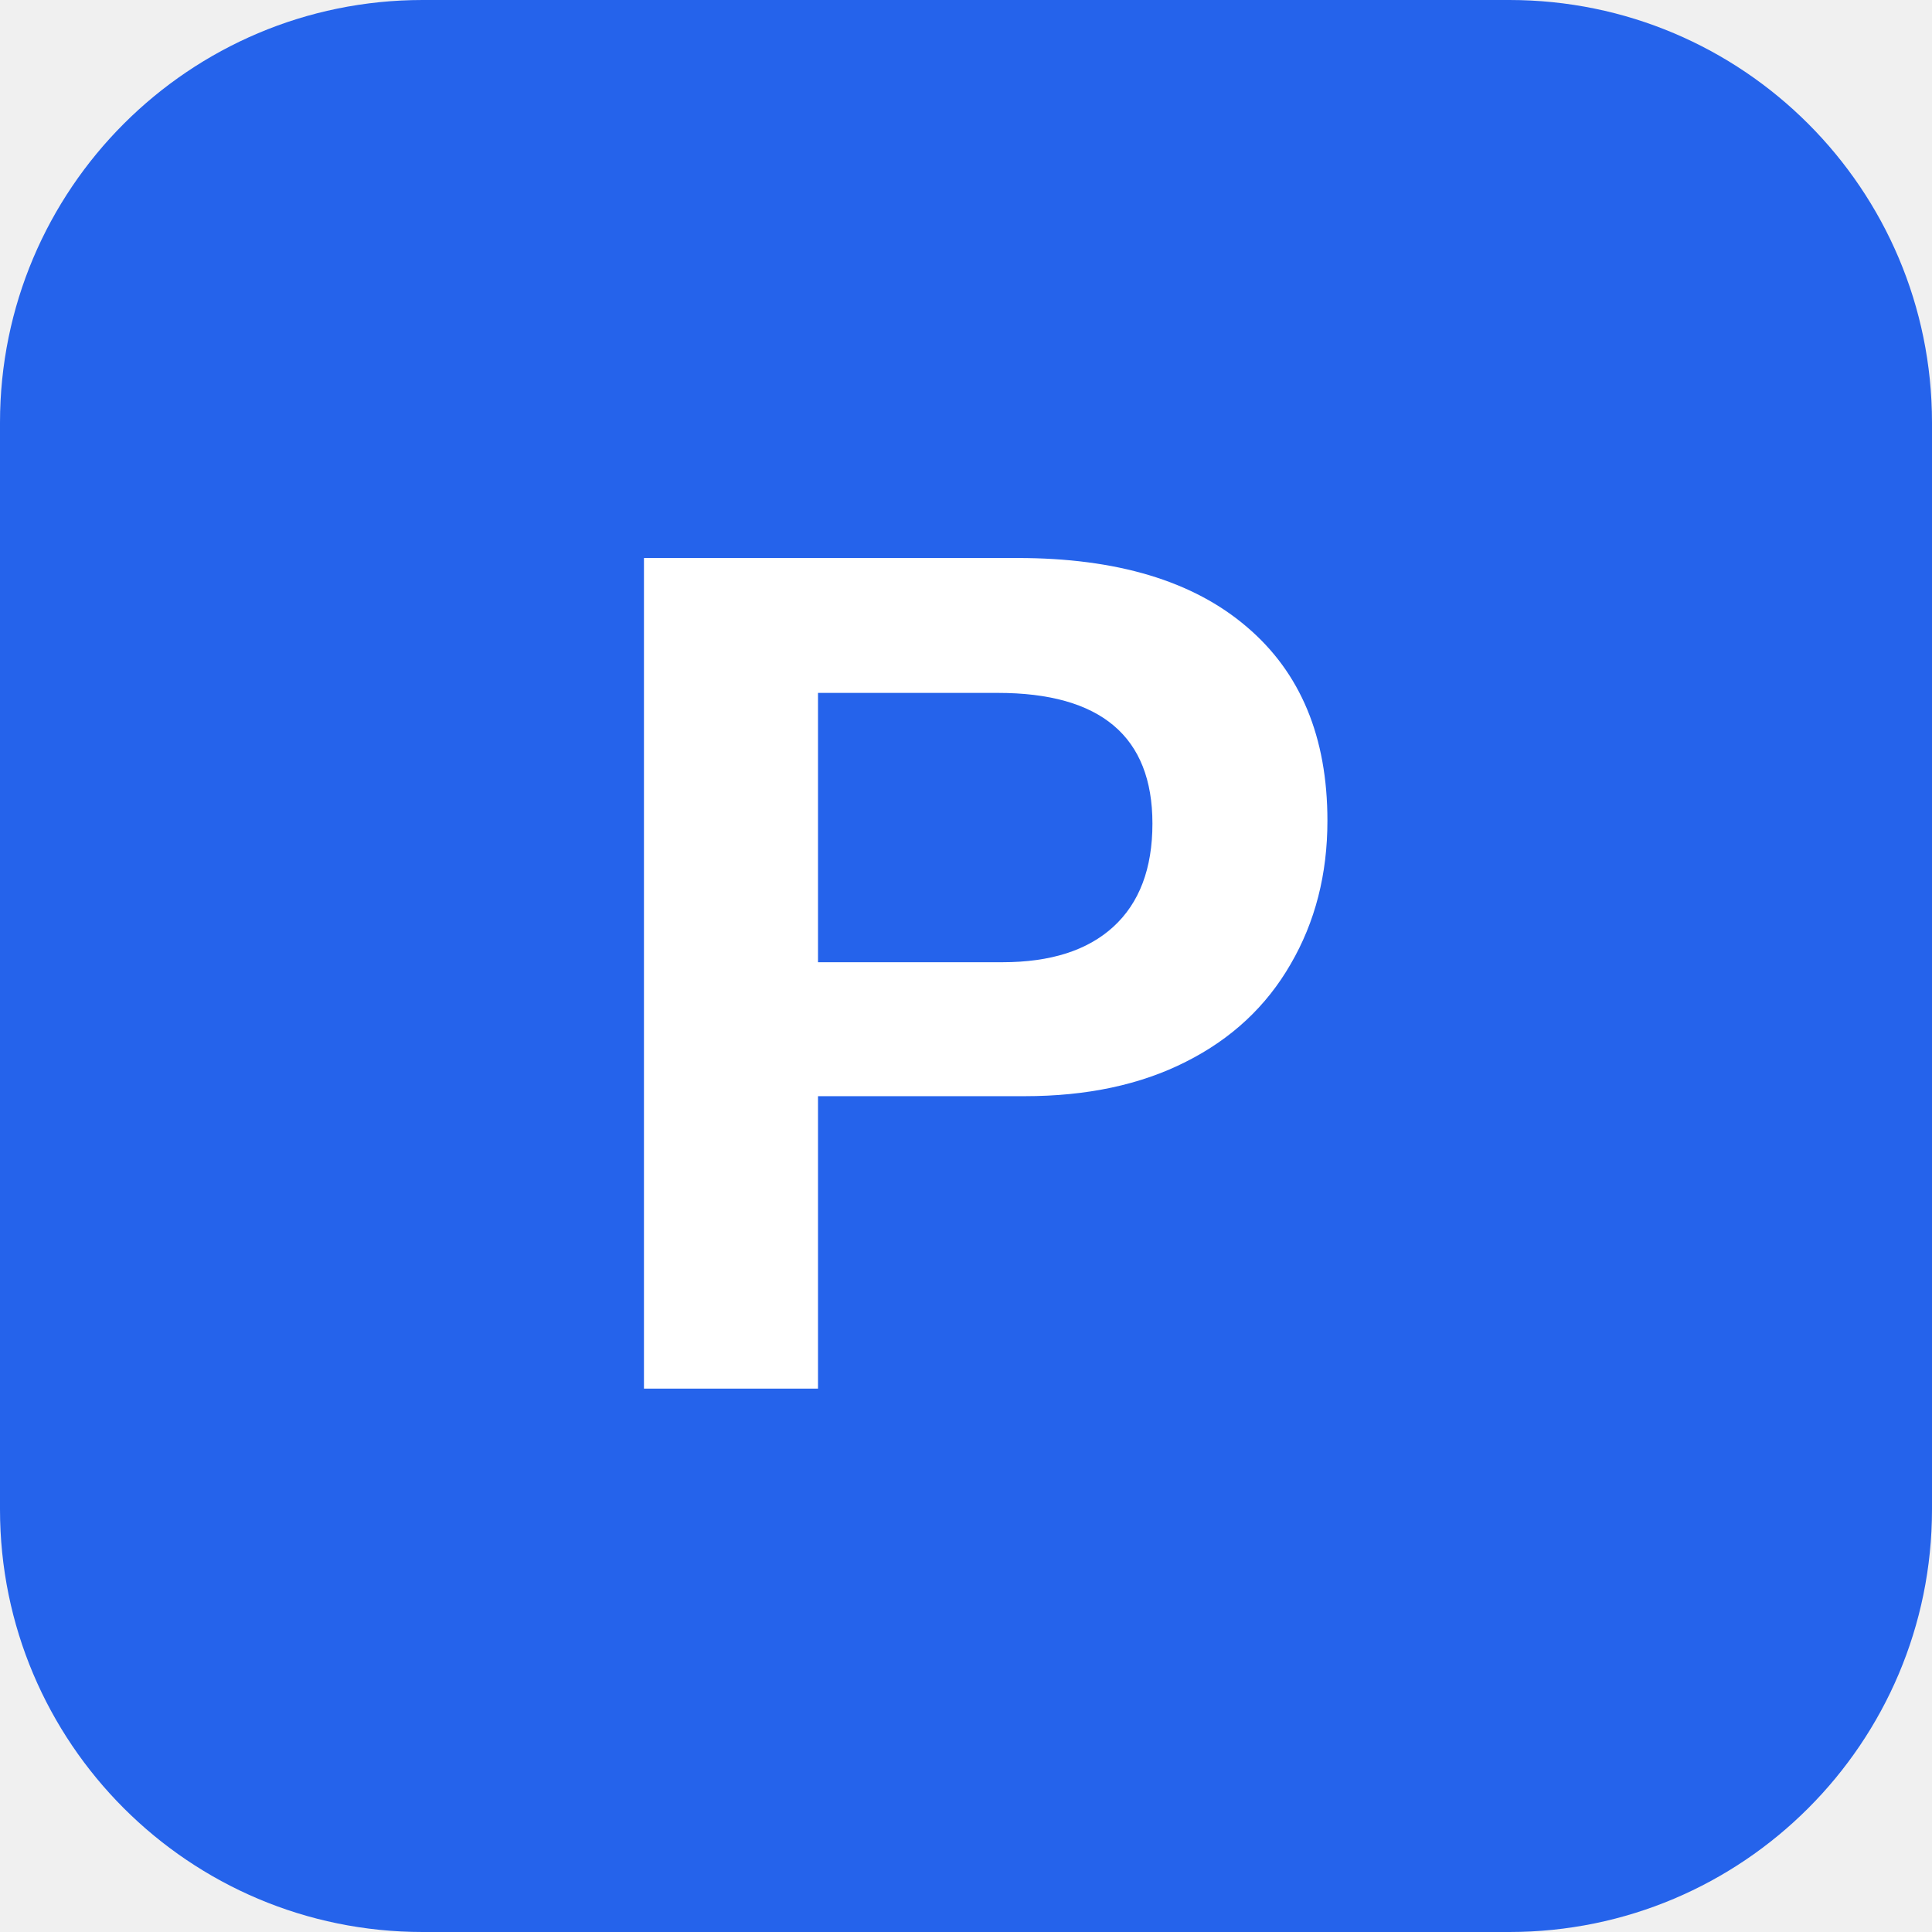
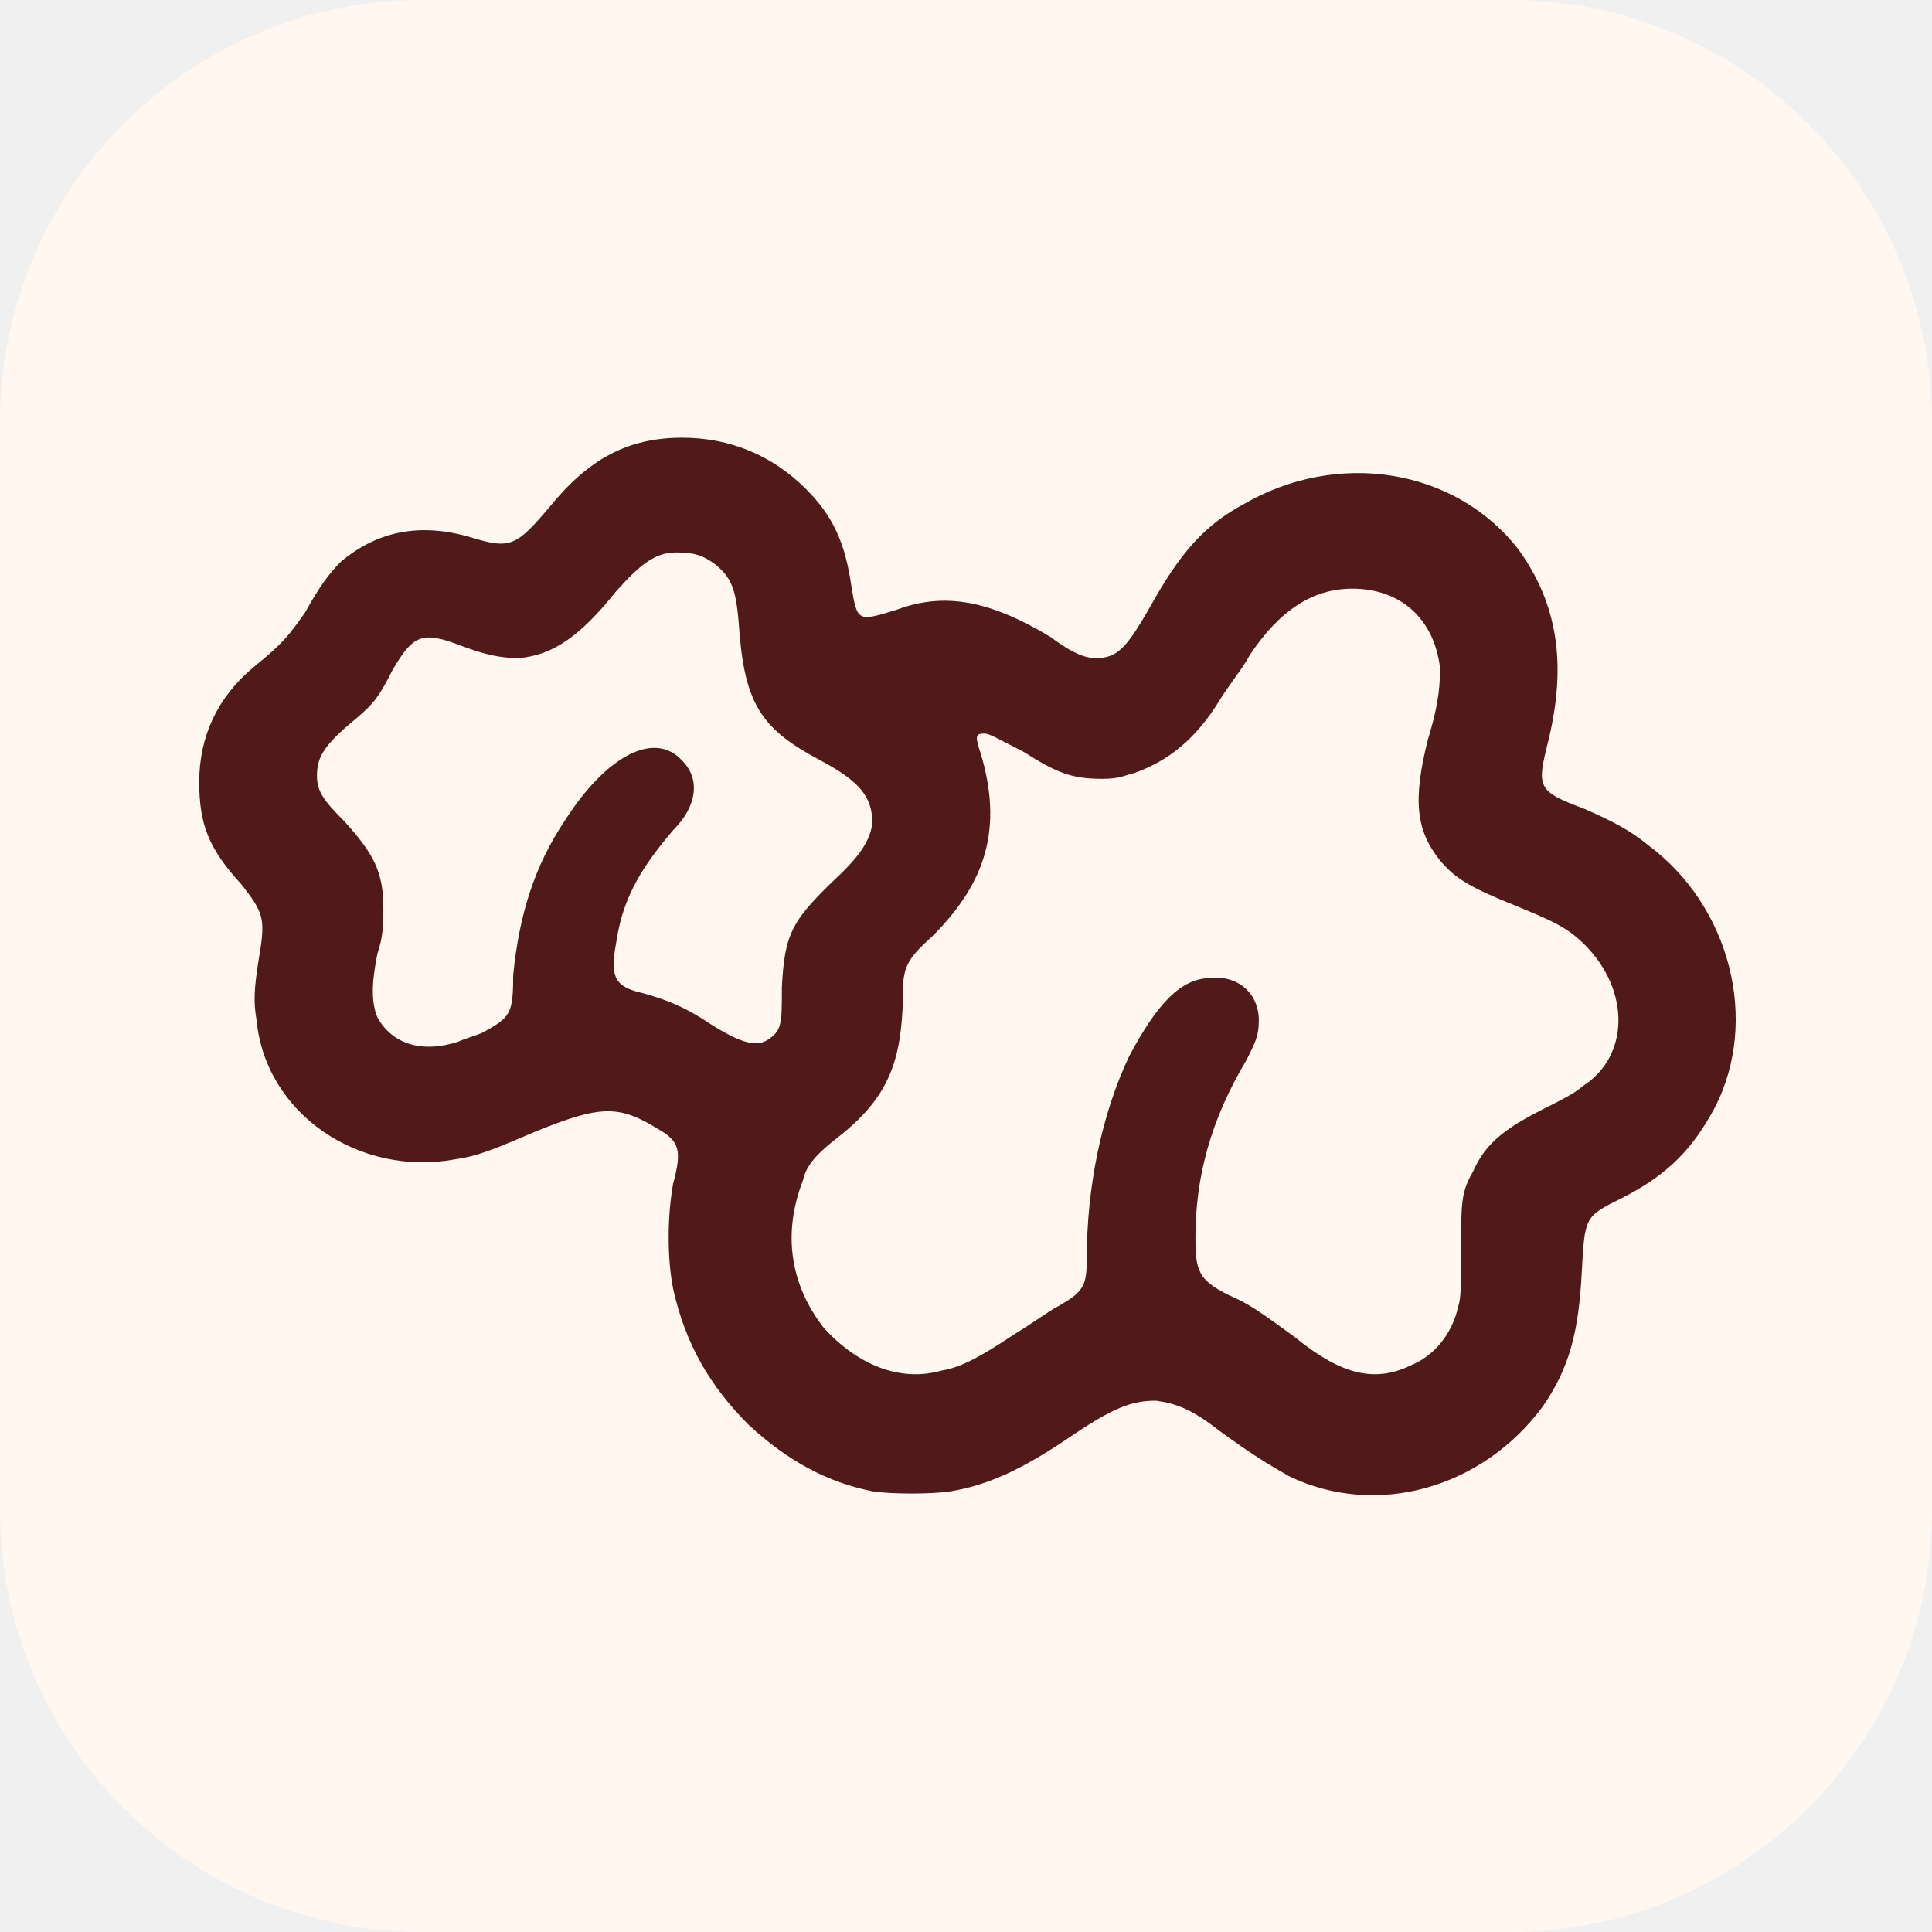
<svg xmlns="http://www.w3.org/2000/svg" viewBox="0 0 64 64">
-   <rect width="64" height="64" rx="14" fill="#2563eb" />
-   <text x="32" y="46" text-anchor="middle" font-family="Arial,Helvetica,sans-serif" font-size="40" font-weight="700" fill="#fff">P</text>
+   <rect width="64" height="64" rx="14" fill="#fff7f0" />
+   <path fill="#511919" fill-rule="evenodd" d="M28.9 49.4C27.4 49.1 26.1 48.4 24.8 47.2C23.5 45.9 22.7 44.5 22.3 42.7C22.1 41.7 22.1 40.3 22.3 39.2C22.6 38.1 22.5 37.8 21.8 37.4C20.5 36.6 19.9 36.6 17.7 37.5C16.3 38.1 15.8 38.3 15.1 38.4C11.9 39 8.8 36.9 8.5 33.8C8.4 33.2 8.4 32.8 8.6 31.6C8.8 30.4 8.7 30.2 8 29.3C6.9 28.1 6.6 27.3 6.6 25.9C6.6 24.4 7.2 23.1 8.4 22.1C9.4 21.3 9.6 21 10.1 20.3C10.6 19.4 10.9 19 11.3 18.6C12.5 17.6 13.9 17.3 15.6 17.8C16.9 18.2 17.1 18.1 18.2 16.8C19.5 15.2 20.8 14.5 22.6 14.5C24.2 14.5 25.6 15.1 26.7 16.2C27.6 17.1 28 18 28.2 19.4C28.4 20.6 28.4 20.6 29.7 20.2C31.3 19.6 32.8 19.9 34.8 21.1C35.6 21.7 36 21.8 36.3 21.8C37 21.8 37.3 21.5 38.1 20.1C39.1 18.3 39.9 17.4 41.2 16.7C44.3 14.9 48.2 15.5 50.3 18.2C51.6 20 51.9 22 51.3 24.5C50.9 26.1 50.9 26.2 52.5 26.8C53.4 27.2 54 27.5 54.6 28C57.3 30 58.3 33.8 56.8 36.7C56.1 38 55.3 38.9 53.7 39.7C52.5 40.3 52.5 40.3 52.4 42.1C52.3 44.1 52 45.3 51.1 46.6C49.1 49.3 45.6 50.3 42.7 48.9C42 48.5 41.5 48.2 40.4 47.4C39.5 46.7 39 46.5 38.3 46.4C37.5 46.4 36.9 46.6 35.3 47.7C33.8 48.7 32.7 49.2 31.5 49.4C30.9 49.5 29.5 49.5 28.9 49.4ZM31.2 45.4C31.8 45.3 32.4 45 33.6 44.2C34.1 43.9 34.8 43.4 35 43.3C35.9 42.8 36 42.6 36 41.7C36 39.3 36.5 36.9 37.4 35C38.3 33.3 39.1 32.4 40.1 32.4C41 32.3 41.7 32.9 41.7 33.8C41.7 34.3 41.6 34.5 41.3 35.1C40.1 37.1 39.6 39 39.6 41C39.6 42.1 39.7 42.4 40.7 42.9C41.4 43.2 41.8 43.5 42.9 44.3C44.5 45.6 45.6 45.8 46.8 45.2C47.5 44.9 48.1 44.2 48.3 43.3C48.4 43 48.4 42.6 48.4 41.5C48.4 39.8 48.4 39.5 48.8 38.8C49.2 37.9 49.8 37.4 51.2 36.7C51.6 36.5 52.2 36.2 52.4 36C54 35 54 32.8 52.5 31.3C51.9 30.7 51.4 30.5 50.2 30C48.7 29.4 48.2 29.1 47.7 28.5C46.9 27.5 46.8 26.5 47.3 24.5C47.7 23.2 47.7 22.6 47.7 22.1C47.5 20.5 46.4 19.5 44.8 19.5C43.5 19.5 42.4 20.2 41.4 21.7C41.2 22.1 40.7 22.7 40.4 23.2C39.6 24.5 38.7 25.2 37.6 25.6C37.2 25.7 37.1 25.8 36.5 25.8C35.5 25.8 35 25.6 33.9 24.9C33.1 24.5 32.8 24.3 32.6 24.3C32.3 24.3 32.3 24.4 32.5 25C33.2 27.4 32.7 29.2 30.9 31C29.9 31.9 29.9 32.1 29.9 33.4C29.8 35.4 29.3 36.5 27.6 37.8C27.1 38.2 26.7 38.6 26.6 39.1C25.9 40.9 26.2 42.6 27.3 44C28.4 45.2 29.8 45.8 31.2 45.4ZM15.2 34.5C15.4 34.4 15.8 34.3 16 34.2C16.9 33.7 17 33.6 17 32.3C17.2 30.3 17.7 28.7 18.7 27.2C20.1 25 21.7 24.2 22.6 25.2C23.2 25.8 23.1 26.7 22.3 27.5C21.1 28.9 20.6 29.9 20.4 31.3C20.2 32.4 20.4 32.7 21.3 32.9C22 33.1 22.6 33.3 23.5 33.9C24.6 34.6 25.1 34.7 25.5 34.4C25.9 34.1 25.9 33.9 25.9 32.7C26 30.9 26.2 30.5 27.9 28.9C28.6 28.2 28.8 27.8 28.9 27.3C28.9 26.4 28.5 25.9 27.2 25.2C25.3 24.2 24.7 23.4 24.5 21C24.4 19.6 24.3 19.2 23.7 18.7C23.3 18.4 23 18.3 22.4 18.3C21.7 18.3 21.2 18.7 20.4 19.6C19.2 21.1 18.3 21.7 17.2 21.8C16.6 21.8 16.1 21.7 15.3 21.4C14 20.9 13.7 21 13 22.2C12.6 23 12.4 23.3 11.8 23.8C10.7 24.7 10.5 25.1 10.5 25.7C10.5 26.2 10.7 26.5 11.4 27.2C12.4 28.3 12.7 28.9 12.7 30.1C12.7 30.6 12.7 31 12.5 31.6C12.3 32.6 12.3 33.2 12.5 33.7C13 34.6 14 34.9 15.2 34.5Z" />
</svg>
